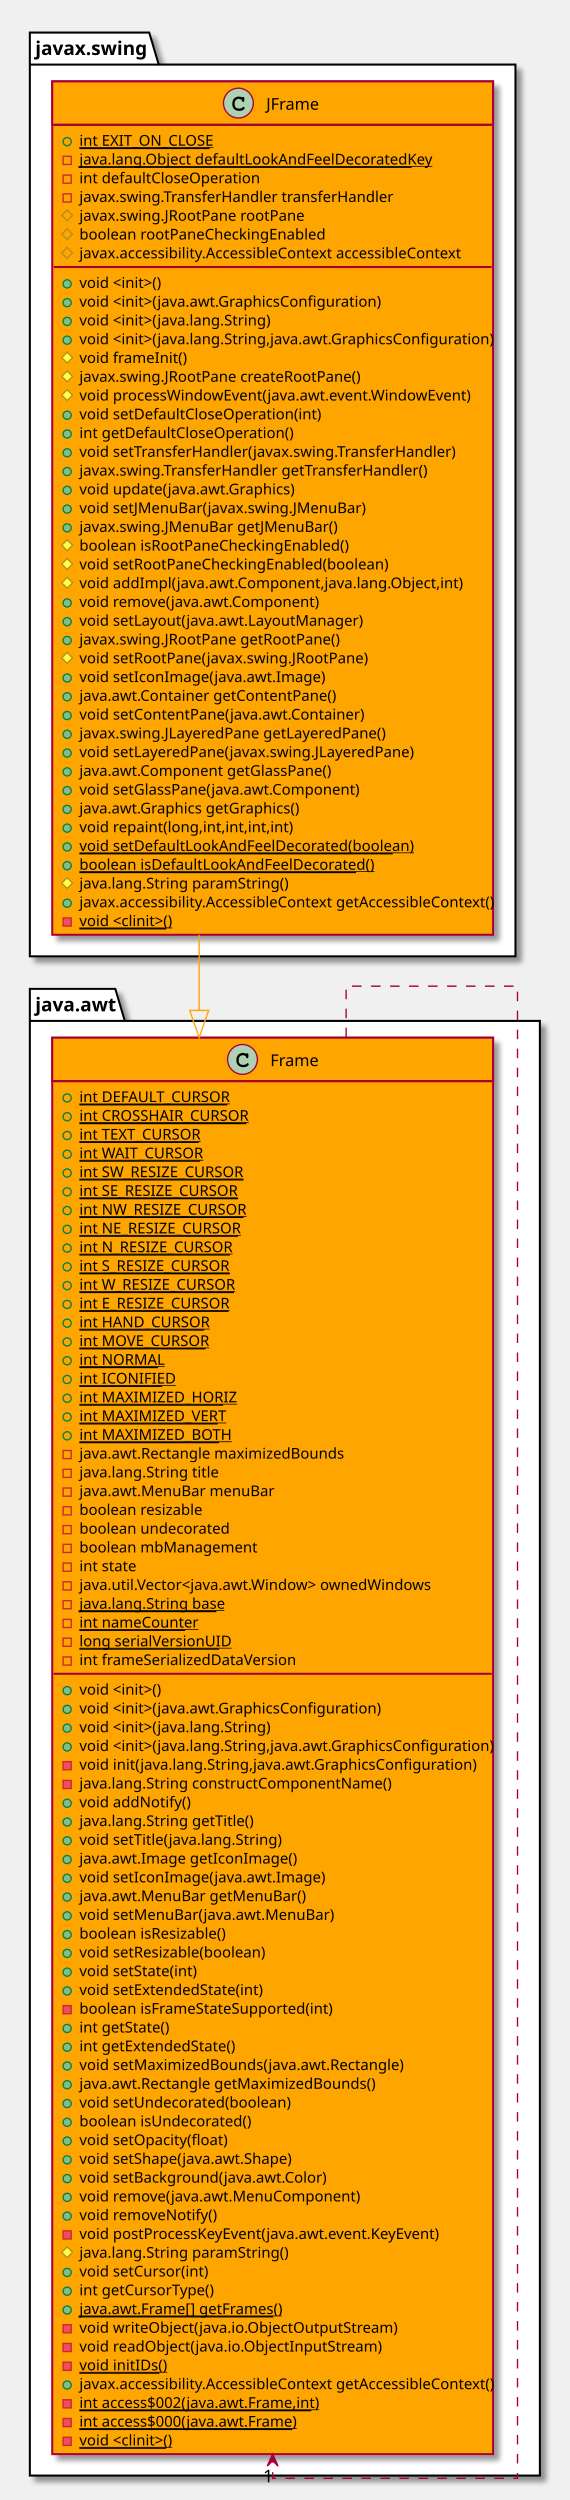
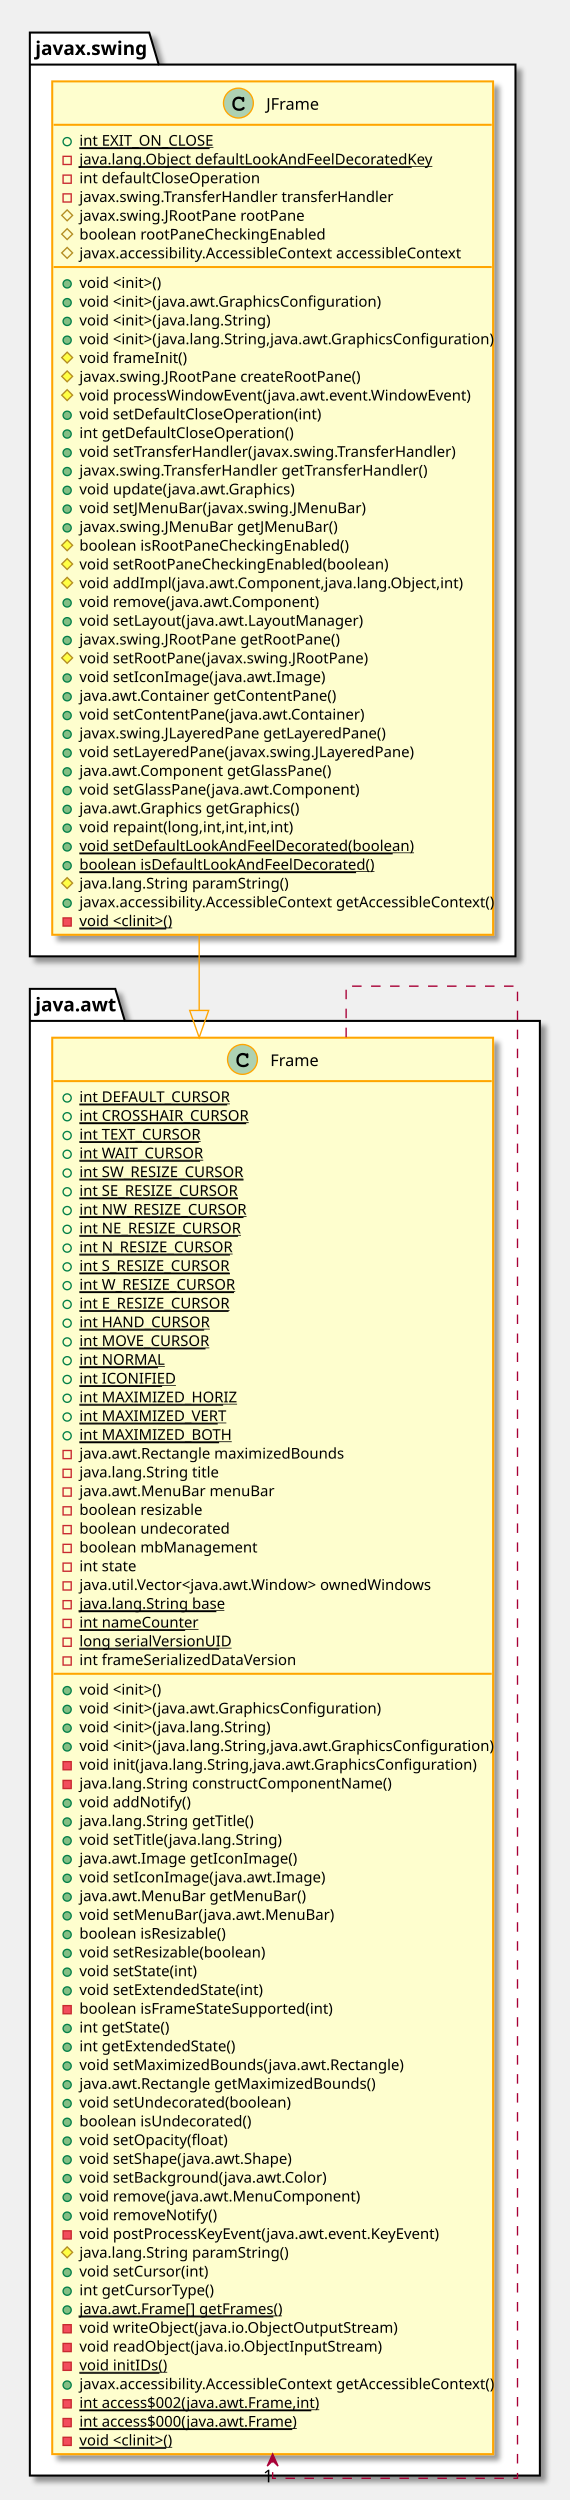
<svg xmlns="http://www.w3.org/2000/svg" contentScriptType="application/ecmascript" contentStyleType="text/css" height="1843px" preserveAspectRatio="none" style="width:420px;height:1843px;" version="1.1" viewBox="0 0 420 1843" width="420px" zoomAndPan="magnify">
  <defs>
-     <filter height="300%" id="fh8vq24yeca26" width="300%" x="-1" y="-1">
+     <filter height="300%" id="fqgf782pgfi12" width="300%" x="-1" y="-1">
      <feGaussianBlur result="blurOut" stdDeviation="2.0" />
      <feColorMatrix in="blurOut" result="blurOut2" type="matrix" values="0 0 0 0 0 0 0 0 0 0 0 0 0 0 0 0 0 0 .4 0" />
      <feOffset dx="4.0" dy="4.0" in="blurOut2" result="blurOut3" />
      <feBlend in="SourceGraphic" in2="blurOut3" mode="normal" />
    </filter>
  </defs>
  <g>
-     <polygon fill="#FFFFFF" filter="url(#fh8vq24yeca26)" points="22,24,110,24,117,47.609,380,47.609,380,705,22,705,22,24" style="stroke: #000000; stroke-width: 1.5;" />
+     <polygon fill="#FFFFFF" filter="url(#fqgf782pgfi12)" points="22,24,110,24,117,47.609,380,47.609,380,705,22,705,22,24" style="stroke: #000000; stroke-width: 1.5;" />
    <line style="stroke: #000000; stroke-width: 1.5;" x1="22" x2="117" y1="47.609" y2="47.609" />
    <text fill="#000000" font-family="sans-serif" font-size="14" font-weight="bold" lengthAdjust="spacingAndGlyphs" textLength="82" x="26" y="40.533">javax.swing</text>
-     <polygon fill="#FFFFFF" filter="url(#fh8vq24yeca26)" points="22,729,85,729,92,752.609,398,752.609,398,1825,22,1825,22,729" style="stroke: #000000; stroke-width: 1.5;" />
+     <polygon fill="#FFFFFF" filter="url(#fqgf782pgfi12)" points="22,729,85,729,92,752.609,398,752.609,398,1825,22,1825,22,729" style="stroke: #000000; stroke-width: 1.5;" />
    <line style="stroke: #000000; stroke-width: 1.5;" x1="22" x2="92" y1="752.609" y2="752.609" />
    <text fill="#000000" font-family="sans-serif" font-size="14" font-weight="bold" lengthAdjust="spacingAndGlyphs" textLength="57" x="26" y="745.533">java.awt</text>
-     <rect fill="#FFA500" filter="url(#fh8vq24yeca26)" height="629.109" id="javax.swing.JFrame" style="stroke: #A80036; stroke-width: 1.5;" width="325" x="38.5" y="60" />
-     <rect fill="#FFA500" height="32" style="stroke: #A80036; stroke-width: 1.5;" width="325" x="38.5" y="60" />
-     <ellipse cx="175.75" cy="76" fill="#ADD1B2" rx="11" ry="11" style="stroke: #A80036; stroke-width: 1.0;" />
+     <rect fill="#FEFECE" filter="url(#fqgf782pgfi12)" height="629.109" id="javax.swing.JFrame" style="stroke: #FFA500; stroke-width: 1.5;" width="325" x="38.5" y="60" />
+     <ellipse cx="175.75" cy="76" fill="#ADD1B2" rx="11" ry="11" style="stroke: #FFA500; stroke-width: 1.0;" />
    <path d="M178.516,71.875 Q178.672,71.656 178.859,71.547 Q179.047,71.438 179.266,71.438 Q179.641,71.438 179.875,71.695 Q180.109,71.953 180.109,72.562 L180.109,74.016 Q180.109,74.625 179.875,74.891 Q179.641,75.156 179.266,75.156 Q178.922,75.156 178.719,74.953 Q178.516,74.766 178.406,74.25 Q178.359,73.891 178.172,73.703 Q177.844,73.328 177.234,73.109 Q176.625,72.891 176,72.891 Q175.234,72.891 174.602,73.219 Q173.969,73.547 173.477,74.297 Q172.984,75.047 172.984,76.078 L172.984,77.172 Q172.984,78.406 173.875,79.227 Q174.766,80.047 176.359,80.047 Q177.297,80.047 177.953,79.797 Q178.344,79.641 178.766,79.203 Q179.031,78.938 179.18,78.859 Q179.328,78.781 179.531,78.781 Q179.859,78.781 180.117,79.039 Q180.375,79.297 180.375,79.641 Q180.375,79.984 180.031,80.391 Q179.531,80.969 178.734,81.297 Q177.656,81.75 176.359,81.75 Q174.844,81.75 173.641,81.125 Q172.656,80.625 171.969,79.555 Q171.281,78.484 171.281,77.203 L171.281,76.047 Q171.281,74.719 171.898,73.57 Q172.516,72.422 173.609,71.805 Q174.703,71.188 175.938,71.188 Q176.672,71.188 177.32,71.352 Q177.969,71.516 178.516,71.875 Z " />
    <text fill="#000000" font-family="sans-serif" font-size="12" lengthAdjust="spacingAndGlyphs" textLength="42" x="196.25" y="80.91">JFrame</text>
-     <line style="stroke: #A80036; stroke-width: 1.5;" x1="39.5" x2="362.5" y1="92" y2="92" />
+     <line style="stroke: #FFA500; stroke-width: 1.5;" x1="39.5" x2="362.5" y1="92" y2="92" />
    <ellipse cx="49.5" cy="104.418" fill="none" rx="3" ry="3" style="stroke: #038048; stroke-width: 1.0;" />
    <text fill="#000000" font-family="sans-serif" font-size="11" lengthAdjust="spacingAndGlyphs" text-decoration="underline" textLength="96" x="58.5" y="107.419">int EXIT_ON_CLOSE</text>
    <line style="stroke: #000000; stroke-width: 1.0;" x1="58.5" x2="154.5" y1="109.419" y2="109.419" />
    <rect fill="none" height="6" style="stroke: #C82930; stroke-width: 1.0;" width="6" x="46.5" y="115.254" />
    <text fill="#000000" font-family="sans-serif" font-size="11" lengthAdjust="spacingAndGlyphs" text-decoration="underline" textLength="245" x="58.5" y="121.255">java.lang.Object defaultLookAndFeelDecoratedKey</text>
    <line style="stroke: #000000; stroke-width: 1.0;" x1="58.5" x2="303.5" y1="123.255" y2="123.255" />
    <rect fill="none" height="6" style="stroke: #C82930; stroke-width: 1.0;" width="6" x="46.5" y="129.09" />
    <text fill="#000000" font-family="sans-serif" font-size="11" lengthAdjust="spacingAndGlyphs" textLength="121" x="58.5" y="135.091">int defaultCloseOperation</text>
    <rect fill="none" height="6" style="stroke: #C82930; stroke-width: 1.0;" width="6" x="46.5" y="142.926" />
    <text fill="#000000" font-family="sans-serif" font-size="11" lengthAdjust="spacingAndGlyphs" textLength="220" x="58.5" y="148.927">javax.swing.TransferHandler transferHandler</text>
    <polygon fill="none" points="49.5,154.762,53.5,158.762,49.5,162.762,45.5,158.762" style="stroke: #B38D22; stroke-width: 1.0;" />
    <text fill="#000000" font-family="sans-serif" font-size="11" lengthAdjust="spacingAndGlyphs" textLength="159" x="58.5" y="162.763">javax.swing.JRootPane rootPane</text>
    <polygon fill="none" points="49.5,168.598,53.5,172.598,49.5,176.598,45.5,172.598" style="stroke: #B38D22; stroke-width: 1.0;" />
    <text fill="#000000" font-family="sans-serif" font-size="11" lengthAdjust="spacingAndGlyphs" textLength="166" x="58.5" y="176.599">boolean rootPaneCheckingEnabled</text>
    <polygon fill="none" points="49.5,182.434,53.5,186.434,49.5,190.434,45.5,186.434" style="stroke: #B38D22; stroke-width: 1.0;" />
    <text fill="#000000" font-family="sans-serif" font-size="11" lengthAdjust="spacingAndGlyphs" textLength="274" x="58.5" y="190.435">javax.accessibility.AccessibleContext accessibleContext</text>
-     <line style="stroke: #A80036; stroke-width: 1.5;" x1="39.5" x2="362.5" y1="196.852" y2="196.852" />
+     <line style="stroke: #FFA500; stroke-width: 1.5;" x1="39.5" x2="362.5" y1="196.852" y2="196.852" />
    <ellipse cx="49.5" cy="209.269" fill="#84BE84" rx="3" ry="3" style="stroke: #038048; stroke-width: 1.0;" />
    <text fill="#000000" font-family="sans-serif" font-size="11" lengthAdjust="spacingAndGlyphs" textLength="56" x="58.5" y="212.27">void &lt;init&gt;()</text>
    <ellipse cx="49.5" cy="223.106" fill="#84BE84" rx="3" ry="3" style="stroke: #038048; stroke-width: 1.0;" />
    <text fill="#000000" font-family="sans-serif" font-size="11" lengthAdjust="spacingAndGlyphs" textLength="209" x="58.5" y="226.106">void &lt;init&gt;(java.awt.GraphicsConfiguration)</text>
    <ellipse cx="49.5" cy="236.941" fill="#84BE84" rx="3" ry="3" style="stroke: #038048; stroke-width: 1.0;" />
    <text fill="#000000" font-family="sans-serif" font-size="11" lengthAdjust="spacingAndGlyphs" textLength="130" x="58.5" y="239.942">void &lt;init&gt;(java.lang.String)</text>
    <ellipse cx="49.5" cy="250.777" fill="#84BE84" rx="3" ry="3" style="stroke: #038048; stroke-width: 1.0;" />
    <text fill="#000000" font-family="sans-serif" font-size="11" lengthAdjust="spacingAndGlyphs" textLength="286" x="58.5" y="253.778">void &lt;init&gt;(java.lang.String,java.awt.GraphicsConfiguration)</text>
    <polygon fill="#FFFF44" points="49.5,259.613,53.5,263.613,49.5,267.613,45.5,263.613" style="stroke: #B38D22; stroke-width: 1.0;" />
    <text fill="#000000" font-family="sans-serif" font-size="11" lengthAdjust="spacingAndGlyphs" textLength="72" x="58.5" y="267.614">void frameInit()</text>
    <polygon fill="#FFFF44" points="49.5,273.449,53.5,277.449,49.5,281.449,45.5,277.449" style="stroke: #B38D22; stroke-width: 1.0;" />
    <text fill="#000000" font-family="sans-serif" font-size="11" lengthAdjust="spacingAndGlyphs" textLength="201" x="58.5" y="281.45">javax.swing.JRootPane createRootPane()</text>
    <polygon fill="#FFFF44" points="49.5,287.285,53.5,291.285,49.5,295.285,45.5,291.285" style="stroke: #B38D22; stroke-width: 1.0;" />
    <text fill="#000000" font-family="sans-serif" font-size="11" lengthAdjust="spacingAndGlyphs" textLength="280" x="58.5" y="295.286">void processWindowEvent(java.awt.event.WindowEvent)</text>
    <ellipse cx="49.5" cy="306.121" fill="#84BE84" rx="3" ry="3" style="stroke: #038048; stroke-width: 1.0;" />
    <text fill="#000000" font-family="sans-serif" font-size="11" lengthAdjust="spacingAndGlyphs" textLength="165" x="58.5" y="309.122">void setDefaultCloseOperation(int)</text>
    <ellipse cx="49.5" cy="319.957" fill="#84BE84" rx="3" ry="3" style="stroke: #038048; stroke-width: 1.0;" />
    <text fill="#000000" font-family="sans-serif" font-size="11" lengthAdjust="spacingAndGlyphs" textLength="145" x="58.5" y="322.958">int getDefaultCloseOperation()</text>
    <ellipse cx="49.5" cy="333.793" fill="#84BE84" rx="3" ry="3" style="stroke: #038048; stroke-width: 1.0;" />
    <text fill="#000000" font-family="sans-serif" font-size="11" lengthAdjust="spacingAndGlyphs" textLength="266" x="58.5" y="336.794">void setTransferHandler(javax.swing.TransferHandler)</text>
    <ellipse cx="49.5" cy="347.629" fill="#84BE84" rx="3" ry="3" style="stroke: #038048; stroke-width: 1.0;" />
    <text fill="#000000" font-family="sans-serif" font-size="11" lengthAdjust="spacingAndGlyphs" textLength="246" x="58.5" y="350.63">javax.swing.TransferHandler getTransferHandler()</text>
    <ellipse cx="49.5" cy="361.465" fill="#84BE84" rx="3" ry="3" style="stroke: #038048; stroke-width: 1.0;" />
    <text fill="#000000" font-family="sans-serif" font-size="11" lengthAdjust="spacingAndGlyphs" textLength="153" x="58.5" y="364.466">void update(java.awt.Graphics)</text>
    <ellipse cx="49.5" cy="375.301" fill="#84BE84" rx="3" ry="3" style="stroke: #038048; stroke-width: 1.0;" />
    <text fill="#000000" font-family="sans-serif" font-size="11" lengthAdjust="spacingAndGlyphs" textLength="204" x="58.5" y="378.302">void setJMenuBar(javax.swing.JMenuBar)</text>
    <ellipse cx="49.5" cy="389.137" fill="#84BE84" rx="3" ry="3" style="stroke: #038048; stroke-width: 1.0;" />
    <text fill="#000000" font-family="sans-serif" font-size="11" lengthAdjust="spacingAndGlyphs" textLength="184" x="58.5" y="392.138">javax.swing.JMenuBar getJMenuBar()</text>
    <polygon fill="#FFFF44" points="49.5,397.973,53.5,401.973,49.5,405.973,45.5,401.973" style="stroke: #B38D22; stroke-width: 1.0;" />
    <text fill="#000000" font-family="sans-serif" font-size="11" lengthAdjust="spacingAndGlyphs" textLength="185" x="58.5" y="405.974">boolean isRootPaneCheckingEnabled()</text>
    <polygon fill="#FFFF44" points="49.5,411.809,53.5,415.809,49.5,419.809,45.5,415.809" style="stroke: #B38D22; stroke-width: 1.0;" />
    <text fill="#000000" font-family="sans-serif" font-size="11" lengthAdjust="spacingAndGlyphs" textLength="212" x="58.5" y="419.81">void setRootPaneCheckingEnabled(boolean)</text>
    <polygon fill="#FFFF44" points="49.5,425.644,53.5,429.644,49.5,433.644,45.5,429.644" style="stroke: #B38D22; stroke-width: 1.0;" />
    <text fill="#000000" font-family="sans-serif" font-size="11" lengthAdjust="spacingAndGlyphs" textLength="260" x="58.5" y="433.646">void addImpl(java.awt.Component,java.lang.Object,int)</text>
    <ellipse cx="49.5" cy="444.481" fill="#84BE84" rx="3" ry="3" style="stroke: #038048; stroke-width: 1.0;" />
    <text fill="#000000" font-family="sans-serif" font-size="11" lengthAdjust="spacingAndGlyphs" textLength="166" x="58.5" y="447.481">void remove(java.awt.Component)</text>
    <ellipse cx="49.5" cy="458.316" fill="#84BE84" rx="3" ry="3" style="stroke: #038048; stroke-width: 1.0;" />
    <text fill="#000000" font-family="sans-serif" font-size="11" lengthAdjust="spacingAndGlyphs" textLength="199" x="58.5" y="461.317">void setLayout(java.awt.LayoutManager)</text>
    <ellipse cx="49.5" cy="472.152" fill="#84BE84" rx="3" ry="3" style="stroke: #038048; stroke-width: 1.0;" />
    <text fill="#000000" font-family="sans-serif" font-size="11" lengthAdjust="spacingAndGlyphs" textLength="185" x="58.5" y="475.153">javax.swing.JRootPane getRootPane()</text>
    <polygon fill="#FFFF44" points="49.5,480.988,53.5,484.988,49.5,488.988,45.5,484.988" style="stroke: #B38D22; stroke-width: 1.0;" />
    <text fill="#000000" font-family="sans-serif" font-size="11" lengthAdjust="spacingAndGlyphs" textLength="205" x="58.5" y="488.989">void setRootPane(javax.swing.JRootPane)</text>
    <ellipse cx="49.5" cy="499.824" fill="#84BE84" rx="3" ry="3" style="stroke: #038048; stroke-width: 1.0;" />
    <text fill="#000000" font-family="sans-serif" font-size="11" lengthAdjust="spacingAndGlyphs" textLength="167" x="58.5" y="502.825">void setIconImage(java.awt.Image)</text>
    <ellipse cx="49.5" cy="513.66" fill="#84BE84" rx="3" ry="3" style="stroke: #038048; stroke-width: 1.0;" />
    <text fill="#000000" font-family="sans-serif" font-size="11" lengthAdjust="spacingAndGlyphs" textLength="178" x="58.5" y="516.661">java.awt.Container getContentPane()</text>
    <ellipse cx="49.5" cy="527.496" fill="#84BE84" rx="3" ry="3" style="stroke: #038048; stroke-width: 1.0;" />
    <text fill="#000000" font-family="sans-serif" font-size="11" lengthAdjust="spacingAndGlyphs" textLength="198" x="58.5" y="530.497">void setContentPane(java.awt.Container)</text>
    <ellipse cx="49.5" cy="541.332" fill="#84BE84" rx="3" ry="3" style="stroke: #038048; stroke-width: 1.0;" />
    <text fill="#000000" font-family="sans-serif" font-size="11" lengthAdjust="spacingAndGlyphs" textLength="221" x="58.5" y="544.333">javax.swing.JLayeredPane getLayeredPane()</text>
    <ellipse cx="49.5" cy="555.168" fill="#84BE84" rx="3" ry="3" style="stroke: #038048; stroke-width: 1.0;" />
    <text fill="#000000" font-family="sans-serif" font-size="11" lengthAdjust="spacingAndGlyphs" textLength="241" x="58.5" y="558.169">void setLayeredPane(javax.swing.JLayeredPane)</text>
    <ellipse cx="49.5" cy="569.004" fill="#84BE84" rx="3" ry="3" style="stroke: #038048; stroke-width: 1.0;" />
    <text fill="#000000" font-family="sans-serif" font-size="11" lengthAdjust="spacingAndGlyphs" textLength="177" x="58.5" y="572.005">java.awt.Component getGlassPane()</text>
    <ellipse cx="49.5" cy="582.84" fill="#84BE84" rx="3" ry="3" style="stroke: #038048; stroke-width: 1.0;" />
    <text fill="#000000" font-family="sans-serif" font-size="11" lengthAdjust="spacingAndGlyphs" textLength="197" x="58.5" y="585.841">void setGlassPane(java.awt.Component)</text>
    <ellipse cx="49.5" cy="596.676" fill="#84BE84" rx="3" ry="3" style="stroke: #038048; stroke-width: 1.0;" />
    <text fill="#000000" font-family="sans-serif" font-size="11" lengthAdjust="spacingAndGlyphs" textLength="159" x="58.5" y="599.677">java.awt.Graphics getGraphics()</text>
    <ellipse cx="49.5" cy="610.512" fill="#84BE84" rx="3" ry="3" style="stroke: #038048; stroke-width: 1.0;" />
    <text fill="#000000" font-family="sans-serif" font-size="11" lengthAdjust="spacingAndGlyphs" textLength="140" x="58.5" y="613.513">void repaint(long,int,int,int,int)</text>
    <ellipse cx="49.5" cy="624.348" fill="#84BE84" rx="3" ry="3" style="stroke: #038048; stroke-width: 1.0;" />
    <text fill="#000000" font-family="sans-serif" font-size="11" lengthAdjust="spacingAndGlyphs" text-decoration="underline" textLength="231" x="58.5" y="627.349">void setDefaultLookAndFeelDecorated(boolean)</text>
    <line style="stroke: #000000; stroke-width: 1.0;" x1="58.5" x2="289.5" y1="629.349" y2="629.349" />
    <ellipse cx="49.5" cy="638.184" fill="#84BE84" rx="3" ry="3" style="stroke: #038048; stroke-width: 1.0;" />
    <text fill="#000000" font-family="sans-serif" font-size="11" lengthAdjust="spacingAndGlyphs" text-decoration="underline" textLength="204" x="58.5" y="641.185">boolean isDefaultLookAndFeelDecorated()</text>
    <line style="stroke: #000000; stroke-width: 1.0;" x1="58.5" x2="262.5" y1="643.185" y2="643.185" />
    <polygon fill="#FFFF44" points="49.5,647.019,53.5,651.019,49.5,655.019,45.5,651.019" style="stroke: #B38D22; stroke-width: 1.0;" />
    <text fill="#000000" font-family="sans-serif" font-size="11" lengthAdjust="spacingAndGlyphs" textLength="143" x="58.5" y="655.02">java.lang.String paramString()</text>
    <ellipse cx="49.5" cy="665.856" fill="#84BE84" rx="3" ry="3" style="stroke: #038048; stroke-width: 1.0;" />
    <text fill="#000000" font-family="sans-serif" font-size="11" lengthAdjust="spacingAndGlyphs" textLength="299" x="58.5" y="668.856">javax.accessibility.AccessibleContext getAccessibleContext()</text>
    <rect fill="#F24D5C" height="6" style="stroke: #C82930; stroke-width: 1.0;" width="6" x="46.5" y="676.691" />
    <text fill="#000000" font-family="sans-serif" font-size="11" lengthAdjust="spacingAndGlyphs" text-decoration="underline" textLength="64" x="58.5" y="682.692">void &lt;clinit&gt;()</text>
    <line style="stroke: #000000; stroke-width: 1.0;" x1="58.5" x2="122.5" y1="684.692" y2="684.692" />
-     <rect fill="#FFA500" filter="url(#fh8vq24yeca26)" height="1044.188" id="java.awt.Frame" style="stroke: #A80036; stroke-width: 1.5;" width="325" x="38.5" y="765" />
-     <rect fill="#FFA500" height="32" style="stroke: #A80036; stroke-width: 1.5;" width="325" x="38.5" y="765" />
-     <ellipse cx="178.75" cy="781" fill="#ADD1B2" rx="11" ry="11" style="stroke: #A80036; stroke-width: 1.0;" />
+     <rect fill="#FEFECE" filter="url(#fqgf782pgfi12)" height="1044.188" id="java.awt.Frame" style="stroke: #FFA500; stroke-width: 1.5;" width="325" x="38.5" y="765" />
+     <ellipse cx="178.75" cy="781" fill="#ADD1B2" rx="11" ry="11" style="stroke: #FFA500; stroke-width: 1.0;" />
    <path d="M181.516,776.875 Q181.672,776.656 181.859,776.547 Q182.047,776.438 182.266,776.438 Q182.641,776.438 182.875,776.695 Q183.109,776.953 183.109,777.562 L183.109,779.016 Q183.109,779.625 182.875,779.891 Q182.641,780.156 182.266,780.156 Q181.922,780.156 181.719,779.953 Q181.516,779.766 181.406,779.25 Q181.359,778.891 181.172,778.703 Q180.844,778.328 180.234,778.109 Q179.625,777.891 179,777.891 Q178.234,777.891 177.602,778.219 Q176.969,778.547 176.477,779.297 Q175.984,780.047 175.984,781.078 L175.984,782.172 Q175.984,783.406 176.875,784.227 Q177.766,785.047 179.359,785.047 Q180.297,785.047 180.953,784.797 Q181.344,784.641 181.766,784.203 Q182.031,783.938 182.18,783.859 Q182.328,783.781 182.531,783.781 Q182.859,783.781 183.117,784.039 Q183.375,784.297 183.375,784.641 Q183.375,784.984 183.031,785.391 Q182.531,785.969 181.734,786.297 Q180.656,786.75 179.359,786.75 Q177.844,786.75 176.641,786.125 Q175.656,785.625 174.969,784.555 Q174.281,783.484 174.281,782.203 L174.281,781.047 Q174.281,779.719 174.898,778.57 Q175.516,777.422 176.609,776.805 Q177.703,776.188 178.938,776.188 Q179.672,776.188 180.32,776.352 Q180.969,776.516 181.516,776.875 Z " />
    <text fill="#000000" font-family="sans-serif" font-size="12" lengthAdjust="spacingAndGlyphs" textLength="36" x="199.25" y="785.91">Frame</text>
-     <line style="stroke: #A80036; stroke-width: 1.5;" x1="39.5" x2="362.5" y1="797" y2="797" />
+     <line style="stroke: #FFA500; stroke-width: 1.5;" x1="39.5" x2="362.5" y1="797" y2="797" />
    <ellipse cx="49.5" cy="809.418" fill="none" rx="3" ry="3" style="stroke: #038048; stroke-width: 1.0;" />
    <text fill="#000000" font-family="sans-serif" font-size="11" lengthAdjust="spacingAndGlyphs" text-decoration="underline" textLength="109" x="58.5" y="812.419">int DEFAULT_CURSOR</text>
    <line style="stroke: #000000; stroke-width: 1.0;" x1="58.5" x2="167.5" y1="814.419" y2="814.419" />
    <ellipse cx="49.5" cy="823.254" fill="none" rx="3" ry="3" style="stroke: #038048; stroke-width: 1.0;" />
    <text fill="#000000" font-family="sans-serif" font-size="11" lengthAdjust="spacingAndGlyphs" text-decoration="underline" textLength="123" x="58.5" y="826.255">int CROSSHAIR_CURSOR</text>
    <line style="stroke: #000000; stroke-width: 1.0;" x1="58.5" x2="181.5" y1="828.255" y2="828.255" />
    <ellipse cx="49.5" cy="837.09" fill="none" rx="3" ry="3" style="stroke: #038048; stroke-width: 1.0;" />
    <text fill="#000000" font-family="sans-serif" font-size="11" lengthAdjust="spacingAndGlyphs" text-decoration="underline" textLength="88" x="58.5" y="840.091">int TEXT_CURSOR</text>
    <line style="stroke: #000000; stroke-width: 1.0;" x1="58.5" x2="146.5" y1="842.091" y2="842.091" />
    <ellipse cx="49.5" cy="850.926" fill="none" rx="3" ry="3" style="stroke: #038048; stroke-width: 1.0;" />
    <text fill="#000000" font-family="sans-serif" font-size="11" lengthAdjust="spacingAndGlyphs" text-decoration="underline" textLength="89" x="58.5" y="853.927">int WAIT_CURSOR</text>
    <line style="stroke: #000000; stroke-width: 1.0;" x1="58.5" x2="147.5" y1="855.927" y2="855.927" />
    <ellipse cx="49.5" cy="864.762" fill="none" rx="3" ry="3" style="stroke: #038048; stroke-width: 1.0;" />
    <text fill="#000000" font-family="sans-serif" font-size="11" lengthAdjust="spacingAndGlyphs" text-decoration="underline" textLength="121" x="58.5" y="867.763">int SW_RESIZE_CURSOR</text>
    <line style="stroke: #000000; stroke-width: 1.0;" x1="58.5" x2="179.5" y1="869.763" y2="869.763" />
    <ellipse cx="49.5" cy="878.598" fill="none" rx="3" ry="3" style="stroke: #038048; stroke-width: 1.0;" />
    <text fill="#000000" font-family="sans-serif" font-size="11" lengthAdjust="spacingAndGlyphs" text-decoration="underline" textLength="117" x="58.5" y="881.599">int SE_RESIZE_CURSOR</text>
    <line style="stroke: #000000; stroke-width: 1.0;" x1="58.5" x2="175.5" y1="883.599" y2="883.599" />
    <ellipse cx="49.5" cy="892.434" fill="none" rx="3" ry="3" style="stroke: #038048; stroke-width: 1.0;" />
    <text fill="#000000" font-family="sans-serif" font-size="11" lengthAdjust="spacingAndGlyphs" text-decoration="underline" textLength="121" x="58.5" y="895.435">int NW_RESIZE_CURSOR</text>
    <line style="stroke: #000000; stroke-width: 1.0;" x1="58.5" x2="179.5" y1="897.435" y2="897.435" />
    <ellipse cx="49.5" cy="906.269" fill="none" rx="3" ry="3" style="stroke: #038048; stroke-width: 1.0;" />
    <text fill="#000000" font-family="sans-serif" font-size="11" lengthAdjust="spacingAndGlyphs" text-decoration="underline" textLength="117" x="58.5" y="909.27">int NE_RESIZE_CURSOR</text>
    <line style="stroke: #000000; stroke-width: 1.0;" x1="58.5" x2="175.5" y1="911.27" y2="911.27" />
    <ellipse cx="49.5" cy="920.106" fill="none" rx="3" ry="3" style="stroke: #038048; stroke-width: 1.0;" />
    <text fill="#000000" font-family="sans-serif" font-size="11" lengthAdjust="spacingAndGlyphs" text-decoration="underline" textLength="111" x="58.5" y="923.106">int N_RESIZE_CURSOR</text>
    <line style="stroke: #000000; stroke-width: 1.0;" x1="58.5" x2="169.5" y1="925.106" y2="925.106" />
    <ellipse cx="49.5" cy="933.941" fill="none" rx="3" ry="3" style="stroke: #038048; stroke-width: 1.0;" />
    <text fill="#000000" font-family="sans-serif" font-size="11" lengthAdjust="spacingAndGlyphs" text-decoration="underline" textLength="111" x="58.5" y="936.942">int S_RESIZE_CURSOR</text>
    <line style="stroke: #000000; stroke-width: 1.0;" x1="58.5" x2="169.5" y1="938.942" y2="938.942" />
    <ellipse cx="49.5" cy="947.777" fill="none" rx="3" ry="3" style="stroke: #038048; stroke-width: 1.0;" />
    <text fill="#000000" font-family="sans-serif" font-size="11" lengthAdjust="spacingAndGlyphs" text-decoration="underline" textLength="114" x="58.5" y="950.778">int W_RESIZE_CURSOR</text>
    <line style="stroke: #000000; stroke-width: 1.0;" x1="58.5" x2="172.5" y1="952.778" y2="952.778" />
    <ellipse cx="49.5" cy="961.613" fill="none" rx="3" ry="3" style="stroke: #038048; stroke-width: 1.0;" />
    <text fill="#000000" font-family="sans-serif" font-size="11" lengthAdjust="spacingAndGlyphs" text-decoration="underline" textLength="110" x="58.5" y="964.614">int E_RESIZE_CURSOR</text>
    <line style="stroke: #000000; stroke-width: 1.0;" x1="58.5" x2="168.5" y1="966.614" y2="966.614" />
    <ellipse cx="49.5" cy="975.449" fill="none" rx="3" ry="3" style="stroke: #038048; stroke-width: 1.0;" />
    <text fill="#000000" font-family="sans-serif" font-size="11" lengthAdjust="spacingAndGlyphs" text-decoration="underline" textLength="92" x="58.5" y="978.45">int HAND_CURSOR</text>
    <line style="stroke: #000000; stroke-width: 1.0;" x1="58.5" x2="150.5" y1="980.45" y2="980.45" />
    <ellipse cx="49.5" cy="989.285" fill="none" rx="3" ry="3" style="stroke: #038048; stroke-width: 1.0;" />
    <text fill="#000000" font-family="sans-serif" font-size="11" lengthAdjust="spacingAndGlyphs" text-decoration="underline" textLength="93" x="58.5" y="992.286">int MOVE_CURSOR</text>
    <line style="stroke: #000000; stroke-width: 1.0;" x1="58.5" x2="151.5" y1="994.286" y2="994.286" />
    <ellipse cx="49.5" cy="1003.121" fill="none" rx="3" ry="3" style="stroke: #038048; stroke-width: 1.0;" />
    <text fill="#000000" font-family="sans-serif" font-size="11" lengthAdjust="spacingAndGlyphs" text-decoration="underline" textLength="58" x="58.5" y="1006.122">int NORMAL</text>
    <line style="stroke: #000000; stroke-width: 1.0;" x1="58.5" x2="116.5" y1="1008.122" y2="1008.122" />
    <ellipse cx="49.5" cy="1016.957" fill="none" rx="3" ry="3" style="stroke: #038048; stroke-width: 1.0;" />
    <text fill="#000000" font-family="sans-serif" font-size="11" lengthAdjust="spacingAndGlyphs" text-decoration="underline" textLength="61" x="58.5" y="1019.958">int ICONIFIED</text>
    <line style="stroke: #000000; stroke-width: 1.0;" x1="58.5" x2="119.5" y1="1021.958" y2="1021.958" />
    <ellipse cx="49.5" cy="1030.793" fill="none" rx="3" ry="3" style="stroke: #038048; stroke-width: 1.0;" />
    <text fill="#000000" font-family="sans-serif" font-size="11" lengthAdjust="spacingAndGlyphs" text-decoration="underline" textLength="106" x="58.5" y="1033.794">int MAXIMIZED_HORIZ</text>
    <line style="stroke: #000000; stroke-width: 1.0;" x1="58.5" x2="164.5" y1="1035.794" y2="1035.794" />
    <ellipse cx="49.5" cy="1044.629" fill="none" rx="3" ry="3" style="stroke: #038048; stroke-width: 1.0;" />
    <text fill="#000000" font-family="sans-serif" font-size="11" lengthAdjust="spacingAndGlyphs" text-decoration="underline" textLength="102" x="58.5" y="1047.63">int MAXIMIZED_VERT</text>
    <line style="stroke: #000000; stroke-width: 1.0;" x1="58.5" x2="160.5" y1="1049.63" y2="1049.63" />
    <ellipse cx="49.5" cy="1058.465" fill="none" rx="3" ry="3" style="stroke: #038048; stroke-width: 1.0;" />
    <text fill="#000000" font-family="sans-serif" font-size="11" lengthAdjust="spacingAndGlyphs" text-decoration="underline" textLength="103" x="58.5" y="1061.466">int MAXIMIZED_BOTH</text>
    <line style="stroke: #000000; stroke-width: 1.0;" x1="58.5" x2="161.5" y1="1063.466" y2="1063.466" />
    <rect fill="none" height="6" style="stroke: #C82930; stroke-width: 1.0;" width="6" x="46.5" y="1069.301" />
    <text fill="#000000" font-family="sans-serif" font-size="11" lengthAdjust="spacingAndGlyphs" textLength="183" x="58.5" y="1075.302">java.awt.Rectangle maximizedBounds</text>
    <rect fill="none" height="6" style="stroke: #C82930; stroke-width: 1.0;" width="6" x="46.5" y="1083.137" />
    <text fill="#000000" font-family="sans-serif" font-size="11" lengthAdjust="spacingAndGlyphs" textLength="93" x="58.5" y="1089.138">java.lang.String title</text>
    <rect fill="none" height="6" style="stroke: #C82930; stroke-width: 1.0;" width="6" x="46.5" y="1096.973" />
    <text fill="#000000" font-family="sans-serif" font-size="11" lengthAdjust="spacingAndGlyphs" textLength="134" x="58.5" y="1102.974">java.awt.MenuBar menuBar</text>
    <rect fill="none" height="6" style="stroke: #C82930; stroke-width: 1.0;" width="6" x="46.5" y="1110.809" />
    <text fill="#000000" font-family="sans-serif" font-size="11" lengthAdjust="spacingAndGlyphs" textLength="85" x="58.5" y="1116.81">boolean resizable</text>
    <rect fill="none" height="6" style="stroke: #C82930; stroke-width: 1.0;" width="6" x="46.5" y="1124.645" />
    <text fill="#000000" font-family="sans-serif" font-size="11" lengthAdjust="spacingAndGlyphs" textLength="102" x="58.5" y="1130.646">boolean undecorated</text>
    <rect fill="none" height="6" style="stroke: #C82930; stroke-width: 1.0;" width="6" x="46.5" y="1138.48" />
    <text fill="#000000" font-family="sans-serif" font-size="11" lengthAdjust="spacingAndGlyphs" textLength="116" x="58.5" y="1144.481">boolean mbManagement</text>
    <rect fill="none" height="6" style="stroke: #C82930; stroke-width: 1.0;" width="6" x="46.5" y="1152.316" />
    <text fill="#000000" font-family="sans-serif" font-size="11" lengthAdjust="spacingAndGlyphs" textLength="38" x="58.5" y="1158.317">int state</text>
    <rect fill="none" height="6" style="stroke: #C82930; stroke-width: 1.0;" width="6" x="46.5" y="1166.152" />
    <text fill="#000000" font-family="sans-serif" font-size="11" lengthAdjust="spacingAndGlyphs" textLength="252" x="58.5" y="1172.153">java.util.Vector&lt;java.awt.Window&gt; ownedWindows</text>
    <rect fill="none" height="6" style="stroke: #C82930; stroke-width: 1.0;" width="6" x="46.5" y="1179.988" />
    <text fill="#000000" font-family="sans-serif" font-size="11" lengthAdjust="spacingAndGlyphs" text-decoration="underline" textLength="101" x="58.5" y="1185.989">java.lang.String base</text>
    <line style="stroke: #000000; stroke-width: 1.0;" x1="58.5" x2="159.5" y1="1187.989" y2="1187.989" />
    <rect fill="none" height="6" style="stroke: #C82930; stroke-width: 1.0;" width="6" x="46.5" y="1193.824" />
    <text fill="#000000" font-family="sans-serif" font-size="11" lengthAdjust="spacingAndGlyphs" text-decoration="underline" textLength="78" x="58.5" y="1199.825">int nameCounter</text>
    <line style="stroke: #000000; stroke-width: 1.0;" x1="58.5" x2="136.5" y1="1201.825" y2="1201.825" />
    <rect fill="none" height="6" style="stroke: #C82930; stroke-width: 1.0;" width="6" x="46.5" y="1207.66" />
    <text fill="#000000" font-family="sans-serif" font-size="11" lengthAdjust="spacingAndGlyphs" text-decoration="underline" textLength="103" x="58.5" y="1213.661">long serialVersionUID</text>
    <line style="stroke: #000000; stroke-width: 1.0;" x1="58.5" x2="161.5" y1="1215.661" y2="1215.661" />
    <rect fill="none" height="6" style="stroke: #C82930; stroke-width: 1.0;" width="6" x="46.5" y="1221.496" />
    <text fill="#000000" font-family="sans-serif" font-size="11" lengthAdjust="spacingAndGlyphs" textLength="149" x="58.5" y="1227.497">int frameSerializedDataVersion</text>
-     <line style="stroke: #A80036; stroke-width: 1.5;" x1="39.5" x2="362.5" y1="1233.914" y2="1233.914" />
+     <line style="stroke: #FFA500; stroke-width: 1.5;" x1="39.5" x2="362.5" y1="1233.914" y2="1233.914" />
    <ellipse cx="49.5" cy="1246.332" fill="#84BE84" rx="3" ry="3" style="stroke: #038048; stroke-width: 1.0;" />
    <text fill="#000000" font-family="sans-serif" font-size="11" lengthAdjust="spacingAndGlyphs" textLength="56" x="58.5" y="1249.333">void &lt;init&gt;()</text>
    <ellipse cx="49.5" cy="1260.168" fill="#84BE84" rx="3" ry="3" style="stroke: #038048; stroke-width: 1.0;" />
    <text fill="#000000" font-family="sans-serif" font-size="11" lengthAdjust="spacingAndGlyphs" textLength="209" x="58.5" y="1263.169">void &lt;init&gt;(java.awt.GraphicsConfiguration)</text>
    <ellipse cx="49.5" cy="1274.004" fill="#84BE84" rx="3" ry="3" style="stroke: #038048; stroke-width: 1.0;" />
    <text fill="#000000" font-family="sans-serif" font-size="11" lengthAdjust="spacingAndGlyphs" textLength="130" x="58.5" y="1277.005">void &lt;init&gt;(java.lang.String)</text>
    <ellipse cx="49.5" cy="1287.84" fill="#84BE84" rx="3" ry="3" style="stroke: #038048; stroke-width: 1.0;" />
    <text fill="#000000" font-family="sans-serif" font-size="11" lengthAdjust="spacingAndGlyphs" textLength="286" x="58.5" y="1290.841">void &lt;init&gt;(java.lang.String,java.awt.GraphicsConfiguration)</text>
    <rect fill="#F24D5C" height="6" style="stroke: #C82930; stroke-width: 1.0;" width="6" x="46.5" y="1298.676" />
    <text fill="#000000" font-family="sans-serif" font-size="11" lengthAdjust="spacingAndGlyphs" textLength="274" x="58.5" y="1304.677">void init(java.lang.String,java.awt.GraphicsConfiguration)</text>
    <rect fill="#F24D5C" height="6" style="stroke: #C82930; stroke-width: 1.0;" width="6" x="46.5" y="1312.512" />
    <text fill="#000000" font-family="sans-serif" font-size="11" lengthAdjust="spacingAndGlyphs" textLength="212" x="58.5" y="1318.513">java.lang.String constructComponentName()</text>
    <ellipse cx="49.5" cy="1329.348" fill="#84BE84" rx="3" ry="3" style="stroke: #038048; stroke-width: 1.0;" />
    <text fill="#000000" font-family="sans-serif" font-size="11" lengthAdjust="spacingAndGlyphs" textLength="77" x="58.5" y="1332.349">void addNotify()</text>
    <ellipse cx="49.5" cy="1343.184" fill="#84BE84" rx="3" ry="3" style="stroke: #038048; stroke-width: 1.0;" />
    <text fill="#000000" font-family="sans-serif" font-size="11" lengthAdjust="spacingAndGlyphs" textLength="119" x="58.5" y="1346.185">java.lang.String getTitle()</text>
    <ellipse cx="49.5" cy="1357.02" fill="#84BE84" rx="3" ry="3" style="stroke: #038048; stroke-width: 1.0;" />
    <text fill="#000000" font-family="sans-serif" font-size="11" lengthAdjust="spacingAndGlyphs" textLength="139" x="58.5" y="1360.021">void setTitle(java.lang.String)</text>
    <ellipse cx="49.5" cy="1370.855" fill="#84BE84" rx="3" ry="3" style="stroke: #038048; stroke-width: 1.0;" />
    <text fill="#000000" font-family="sans-serif" font-size="11" lengthAdjust="spacingAndGlyphs" textLength="147" x="58.5" y="1373.856">java.awt.Image getIconImage()</text>
    <ellipse cx="49.5" cy="1384.691" fill="#84BE84" rx="3" ry="3" style="stroke: #038048; stroke-width: 1.0;" />
    <text fill="#000000" font-family="sans-serif" font-size="11" lengthAdjust="spacingAndGlyphs" textLength="167" x="58.5" y="1387.692">void setIconImage(java.awt.Image)</text>
    <ellipse cx="49.5" cy="1398.527" fill="#84BE84" rx="3" ry="3" style="stroke: #038048; stroke-width: 1.0;" />
    <text fill="#000000" font-family="sans-serif" font-size="11" lengthAdjust="spacingAndGlyphs" textLength="157" x="58.5" y="1401.528">java.awt.MenuBar getMenuBar()</text>
    <ellipse cx="49.5" cy="1412.363" fill="#84BE84" rx="3" ry="3" style="stroke: #038048; stroke-width: 1.0;" />
    <text fill="#000000" font-family="sans-serif" font-size="11" lengthAdjust="spacingAndGlyphs" textLength="177" x="58.5" y="1415.364">void setMenuBar(java.awt.MenuBar)</text>
    <ellipse cx="49.5" cy="1426.199" fill="#84BE84" rx="3" ry="3" style="stroke: #038048; stroke-width: 1.0;" />
    <text fill="#000000" font-family="sans-serif" font-size="11" lengthAdjust="spacingAndGlyphs" textLength="104" x="58.5" y="1429.2">boolean isResizable()</text>
    <ellipse cx="49.5" cy="1440.035" fill="#84BE84" rx="3" ry="3" style="stroke: #038048; stroke-width: 1.0;" />
    <text fill="#000000" font-family="sans-serif" font-size="11" lengthAdjust="spacingAndGlyphs" textLength="131" x="58.5" y="1443.036">void setResizable(boolean)</text>
    <ellipse cx="49.5" cy="1453.871" fill="#84BE84" rx="3" ry="3" style="stroke: #038048; stroke-width: 1.0;" />
    <text fill="#000000" font-family="sans-serif" font-size="11" lengthAdjust="spacingAndGlyphs" textLength="82" x="58.5" y="1456.872">void setState(int)</text>
    <ellipse cx="49.5" cy="1467.707" fill="#84BE84" rx="3" ry="3" style="stroke: #038048; stroke-width: 1.0;" />
    <text fill="#000000" font-family="sans-serif" font-size="11" lengthAdjust="spacingAndGlyphs" textLength="127" x="58.5" y="1470.708">void setExtendedState(int)</text>
    <rect fill="#F24D5C" height="6" style="stroke: #C82930; stroke-width: 1.0;" width="6" x="46.5" y="1478.543" />
    <text fill="#000000" font-family="sans-serif" font-size="11" lengthAdjust="spacingAndGlyphs" textLength="173" x="58.5" y="1484.544">boolean isFrameStateSupported(int)</text>
    <ellipse cx="49.5" cy="1495.379" fill="#84BE84" rx="3" ry="3" style="stroke: #038048; stroke-width: 1.0;" />
    <text fill="#000000" font-family="sans-serif" font-size="11" lengthAdjust="spacingAndGlyphs" textLength="62" x="58.5" y="1498.38">int getState()</text>
    <ellipse cx="49.5" cy="1509.215" fill="#84BE84" rx="3" ry="3" style="stroke: #038048; stroke-width: 1.0;" />
    <text fill="#000000" font-family="sans-serif" font-size="11" lengthAdjust="spacingAndGlyphs" textLength="107" x="58.5" y="1512.216">int getExtendedState()</text>
    <ellipse cx="49.5" cy="1523.051" fill="#84BE84" rx="3" ry="3" style="stroke: #038048; stroke-width: 1.0;" />
    <text fill="#000000" font-family="sans-serif" font-size="11" lengthAdjust="spacingAndGlyphs" textLength="226" x="58.5" y="1526.052">void setMaximizedBounds(java.awt.Rectangle)</text>
    <ellipse cx="49.5" cy="1536.887" fill="#84BE84" rx="3" ry="3" style="stroke: #038048; stroke-width: 1.0;" />
    <text fill="#000000" font-family="sans-serif" font-size="11" lengthAdjust="spacingAndGlyphs" textLength="206" x="58.5" y="1539.888">java.awt.Rectangle getMaximizedBounds()</text>
    <ellipse cx="49.5" cy="1550.723" fill="#84BE84" rx="3" ry="3" style="stroke: #038048; stroke-width: 1.0;" />
    <text fill="#000000" font-family="sans-serif" font-size="11" lengthAdjust="spacingAndGlyphs" textLength="146" x="58.5" y="1553.724">void setUndecorated(boolean)</text>
    <ellipse cx="49.5" cy="1564.559" fill="#84BE84" rx="3" ry="3" style="stroke: #038048; stroke-width: 1.0;" />
    <text fill="#000000" font-family="sans-serif" font-size="11" lengthAdjust="spacingAndGlyphs" textLength="119" x="58.5" y="1567.56">boolean isUndecorated()</text>
    <ellipse cx="49.5" cy="1578.395" fill="#84BE84" rx="3" ry="3" style="stroke: #038048; stroke-width: 1.0;" />
    <text fill="#000000" font-family="sans-serif" font-size="11" lengthAdjust="spacingAndGlyphs" textLength="104" x="58.5" y="1581.396">void setOpacity(float)</text>
    <ellipse cx="49.5" cy="1592.23" fill="#84BE84" rx="3" ry="3" style="stroke: #038048; stroke-width: 1.0;" />
    <text fill="#000000" font-family="sans-serif" font-size="11" lengthAdjust="spacingAndGlyphs" textLength="153" x="58.5" y="1595.231">void setShape(java.awt.Shape)</text>
    <ellipse cx="49.5" cy="1606.066" fill="#84BE84" rx="3" ry="3" style="stroke: #038048; stroke-width: 1.0;" />
    <text fill="#000000" font-family="sans-serif" font-size="11" lengthAdjust="spacingAndGlyphs" textLength="174" x="58.5" y="1609.067">void setBackground(java.awt.Color)</text>
    <ellipse cx="49.5" cy="1619.902" fill="#84BE84" rx="3" ry="3" style="stroke: #038048; stroke-width: 1.0;" />
    <text fill="#000000" font-family="sans-serif" font-size="11" lengthAdjust="spacingAndGlyphs" textLength="192" x="58.5" y="1622.903">void remove(java.awt.MenuComponent)</text>
    <ellipse cx="49.5" cy="1633.738" fill="#84BE84" rx="3" ry="3" style="stroke: #038048; stroke-width: 1.0;" />
    <text fill="#000000" font-family="sans-serif" font-size="11" lengthAdjust="spacingAndGlyphs" textLength="95" x="58.5" y="1636.739">void removeNotify()</text>
    <rect fill="#F24D5C" height="6" style="stroke: #C82930; stroke-width: 1.0;" width="6" x="46.5" y="1644.574" />
    <text fill="#000000" font-family="sans-serif" font-size="11" lengthAdjust="spacingAndGlyphs" textLength="259" x="58.5" y="1650.575">void postProcessKeyEvent(java.awt.event.KeyEvent)</text>
    <polygon fill="#FFFF44" points="49.5,1656.41,53.5,1660.41,49.5,1664.41,45.5,1660.41" style="stroke: #B38D22; stroke-width: 1.0;" />
    <text fill="#000000" font-family="sans-serif" font-size="11" lengthAdjust="spacingAndGlyphs" textLength="143" x="58.5" y="1664.411">java.lang.String paramString()</text>
    <ellipse cx="49.5" cy="1675.246" fill="#84BE84" rx="3" ry="3" style="stroke: #038048; stroke-width: 1.0;" />
    <text fill="#000000" font-family="sans-serif" font-size="11" lengthAdjust="spacingAndGlyphs" textLength="90" x="58.5" y="1678.247">void setCursor(int)</text>
    <ellipse cx="49.5" cy="1689.082" fill="#84BE84" rx="3" ry="3" style="stroke: #038048; stroke-width: 1.0;" />
    <text fill="#000000" font-family="sans-serif" font-size="11" lengthAdjust="spacingAndGlyphs" textLength="94" x="58.5" y="1692.083">int getCursorType()</text>
    <ellipse cx="49.5" cy="1702.918" fill="#84BE84" rx="3" ry="3" style="stroke: #038048; stroke-width: 1.0;" />
    <text fill="#000000" font-family="sans-serif" font-size="11" lengthAdjust="spacingAndGlyphs" text-decoration="underline" textLength="143" x="58.5" y="1705.919">java.awt.Frame[] getFrames()</text>
    <line style="stroke: #000000; stroke-width: 1.0;" x1="58.5" x2="201.5" y1="1707.919" y2="1707.919" />
    <rect fill="#F24D5C" height="6" style="stroke: #C82930; stroke-width: 1.0;" width="6" x="46.5" y="1713.754" />
    <text fill="#000000" font-family="sans-serif" font-size="11" lengthAdjust="spacingAndGlyphs" textLength="218" x="58.5" y="1719.755">void writeObject(java.io.ObjectOutputStream)</text>
    <rect fill="#F24D5C" height="6" style="stroke: #C82930; stroke-width: 1.0;" width="6" x="46.5" y="1727.59" />
    <text fill="#000000" font-family="sans-serif" font-size="11" lengthAdjust="spacingAndGlyphs" textLength="206" x="58.5" y="1733.591">void readObject(java.io.ObjectInputStream)</text>
    <rect fill="#F24D5C" height="6" style="stroke: #C82930; stroke-width: 1.0;" width="6" x="46.5" y="1741.426" />
    <text fill="#000000" font-family="sans-serif" font-size="11" lengthAdjust="spacingAndGlyphs" text-decoration="underline" textLength="59" x="58.5" y="1747.427">void initIDs()</text>
    <line style="stroke: #000000; stroke-width: 1.0;" x1="58.5" x2="117.5" y1="1749.427" y2="1749.427" />
    <ellipse cx="49.5" cy="1758.262" fill="#84BE84" rx="3" ry="3" style="stroke: #038048; stroke-width: 1.0;" />
    <text fill="#000000" font-family="sans-serif" font-size="11" lengthAdjust="spacingAndGlyphs" textLength="299" x="58.5" y="1761.263">javax.accessibility.AccessibleContext getAccessibleContext()</text>
    <rect fill="#F24D5C" height="6" style="stroke: #C82930; stroke-width: 1.0;" width="6" x="46.5" y="1769.098" />
    <text fill="#000000" font-family="sans-serif" font-size="11" lengthAdjust="spacingAndGlyphs" text-decoration="underline" textLength="171" x="58.5" y="1775.099">int access$002(java.awt.Frame,int)</text>
    <line style="stroke: #000000; stroke-width: 1.0;" x1="58.5" x2="229.5" y1="1777.099" y2="1777.099" />
    <rect fill="#F24D5C" height="6" style="stroke: #C82930; stroke-width: 1.0;" width="6" x="46.5" y="1782.934" />
    <text fill="#000000" font-family="sans-serif" font-size="11" lengthAdjust="spacingAndGlyphs" text-decoration="underline" textLength="157" x="58.5" y="1788.935">int access$000(java.awt.Frame)</text>
    <line style="stroke: #000000; stroke-width: 1.0;" x1="58.5" x2="215.5" y1="1790.935" y2="1790.935" />
    <rect fill="#F24D5C" height="6" style="stroke: #C82930; stroke-width: 1.0;" width="6" x="46.5" y="1796.77" />
    <text fill="#000000" font-family="sans-serif" font-size="11" lengthAdjust="spacingAndGlyphs" text-decoration="underline" textLength="64" x="58.5" y="1802.771">void &lt;clinit&gt;()</text>
    <line style="stroke: #000000; stroke-width: 1.0;" x1="58.5" x2="122.5" y1="1804.771" y2="1804.771" />
    <path d="M255.167,764.61 C255.167,741.02 255.167,727 255.167,727 C255.167,727 381.5,727 381.5,727 C381.5,727 381.5,1827 381.5,1827 C381.5,1827 201,1827 201,1827 C201,1827 201,1814.033 201,1814.033 " fill="none" id="java.awt.Frame-java.awt.Frame" style="stroke: #A80036; stroke-width: 1.0; stroke-dasharray: 7.0,7.0;" />
    <polygon fill="#A80036" points="201,1809.033,197,1818.033,201,1814.033,205,1818.033,201,1809.033" style="stroke: #A80036; stroke-width: 1.0;" />
    <text fill="#000000" font-family="sans-serif" font-size="13" lengthAdjust="spacingAndGlyphs" textLength="7" x="193.951" y="1829.983">1</text>
    <path d="M146.833,689.17 C146.833,689.17 146.833,744.89 146.833,744.89 " fill="none" id="javax.swing.JFrame-java.awt.Frame" style="stroke: #FFA500; stroke-width: 1.0;" />
    <polygon fill="none" points="153.833,744.89,146.833,764.89,139.833,744.89,153.833,744.89" style="stroke: #FFA500; stroke-width: 1.0;" />
  </g>
</svg>
